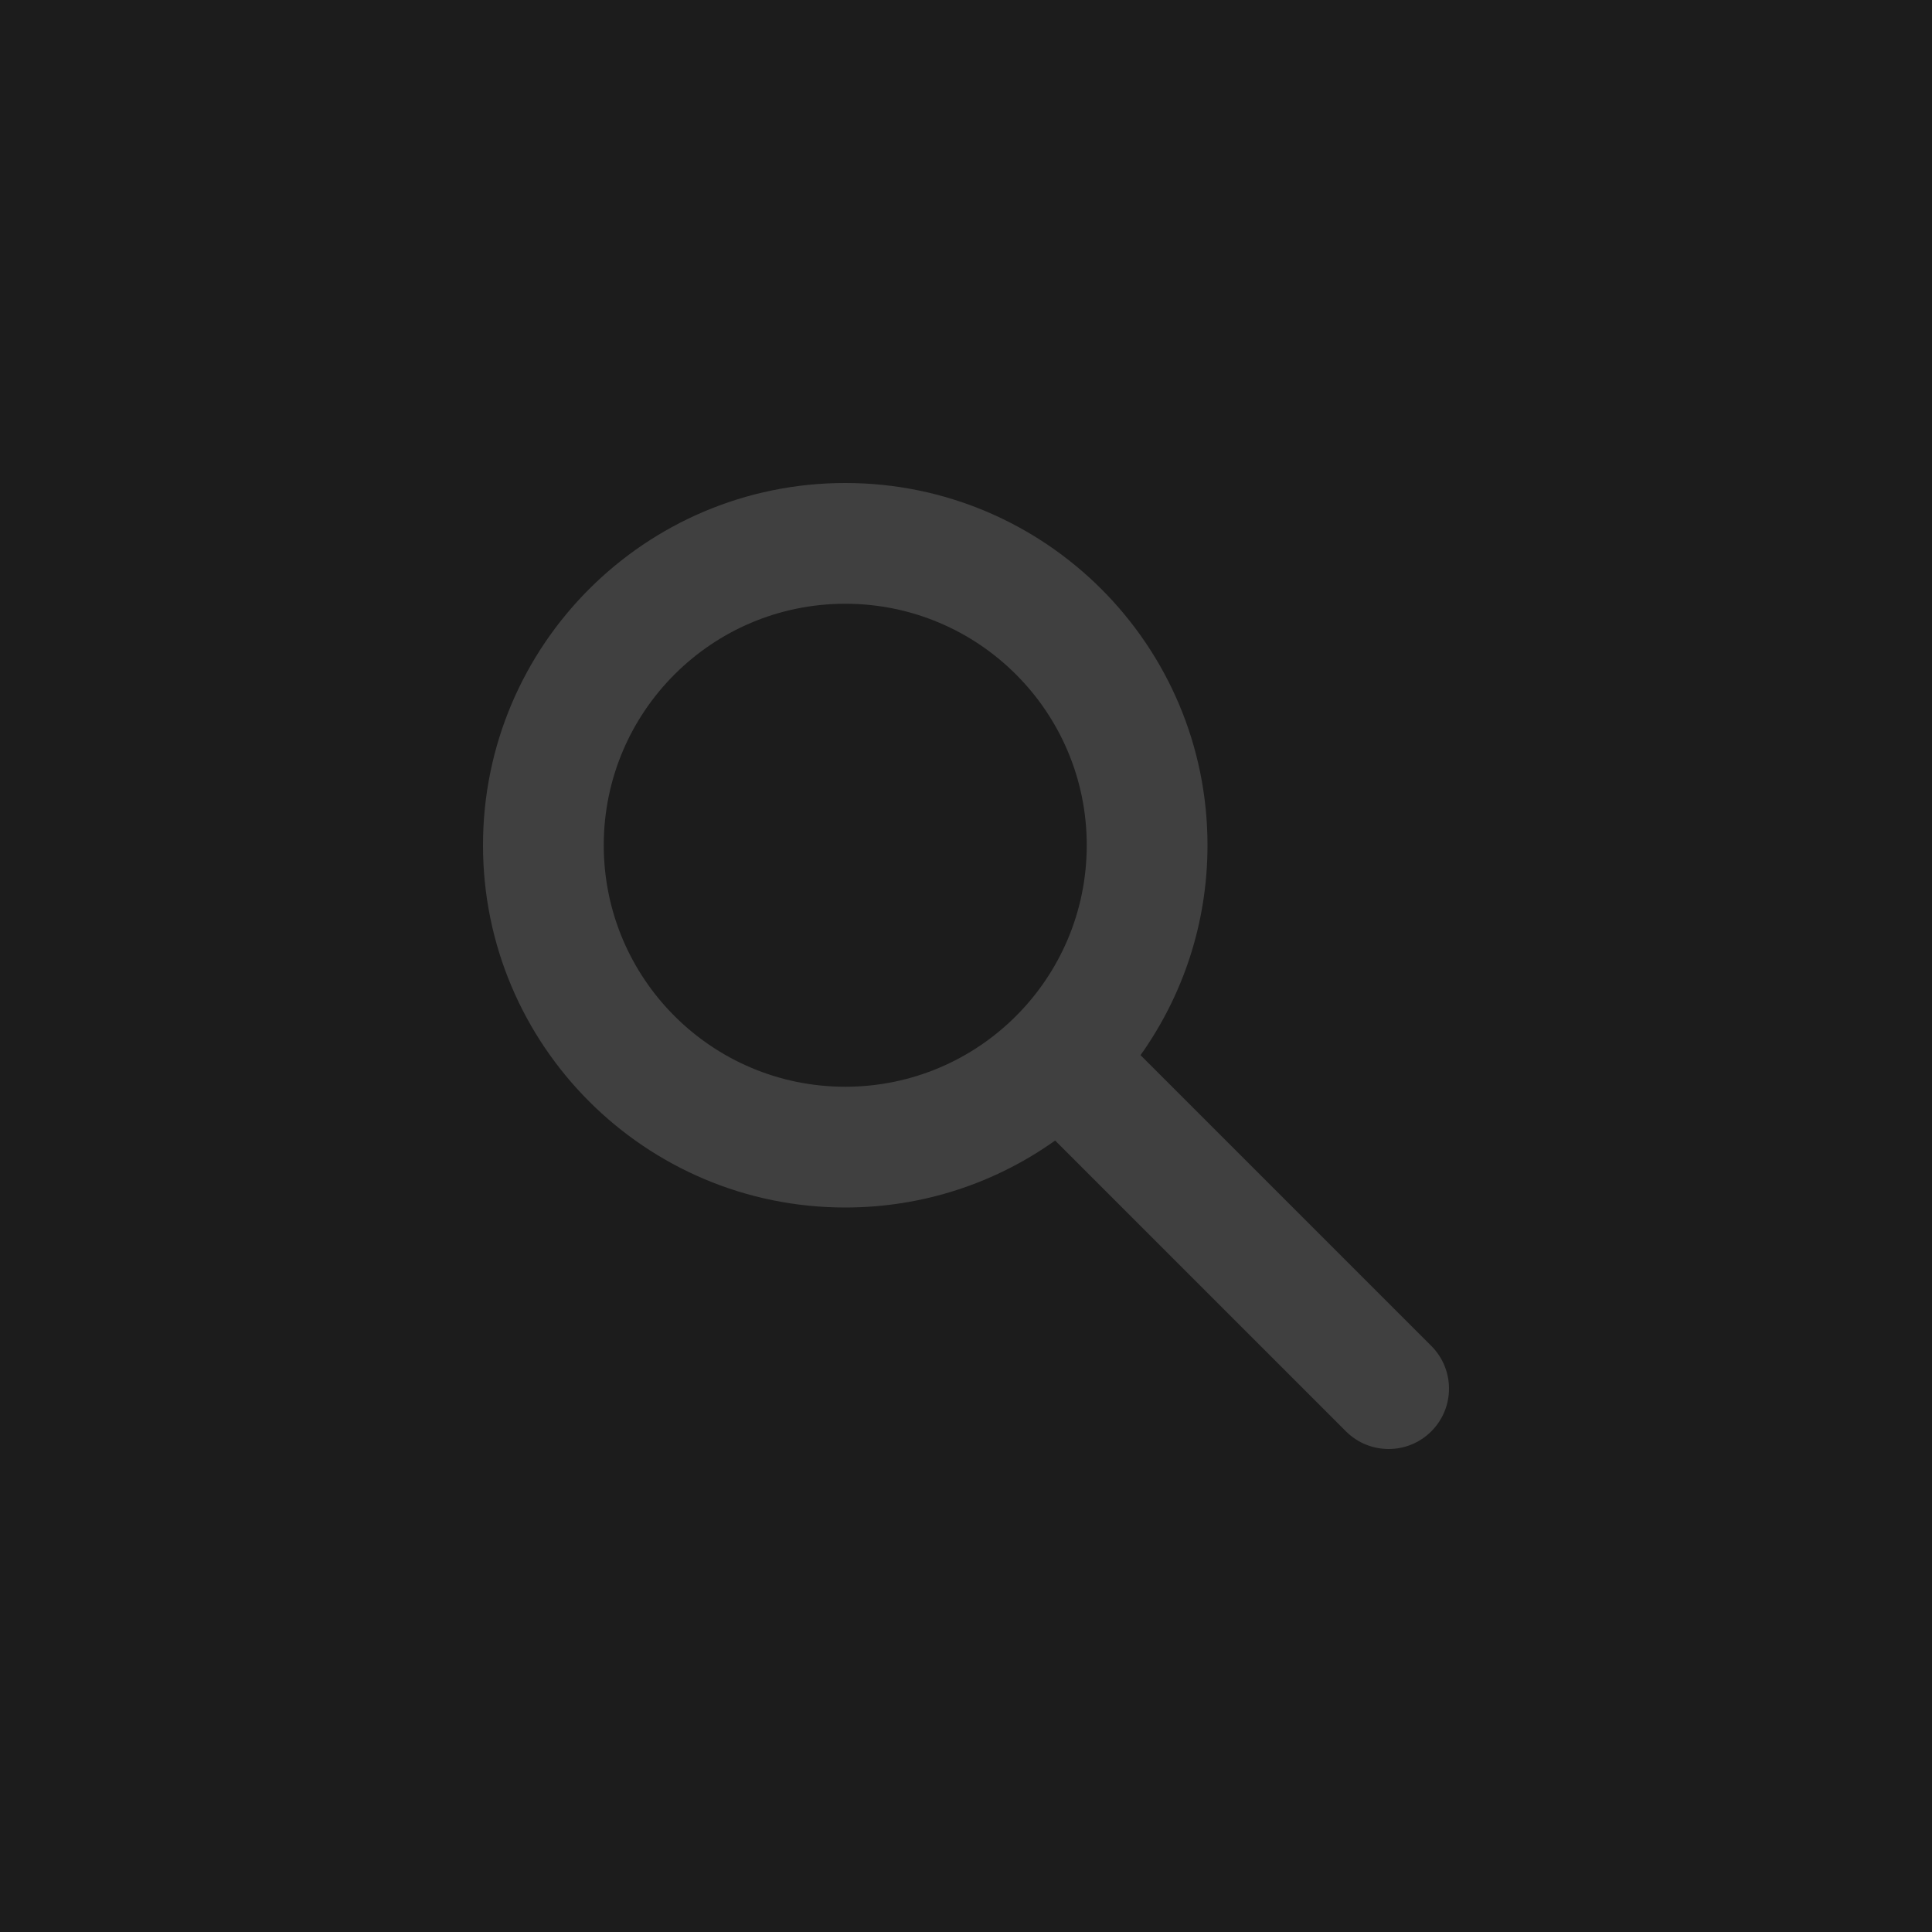
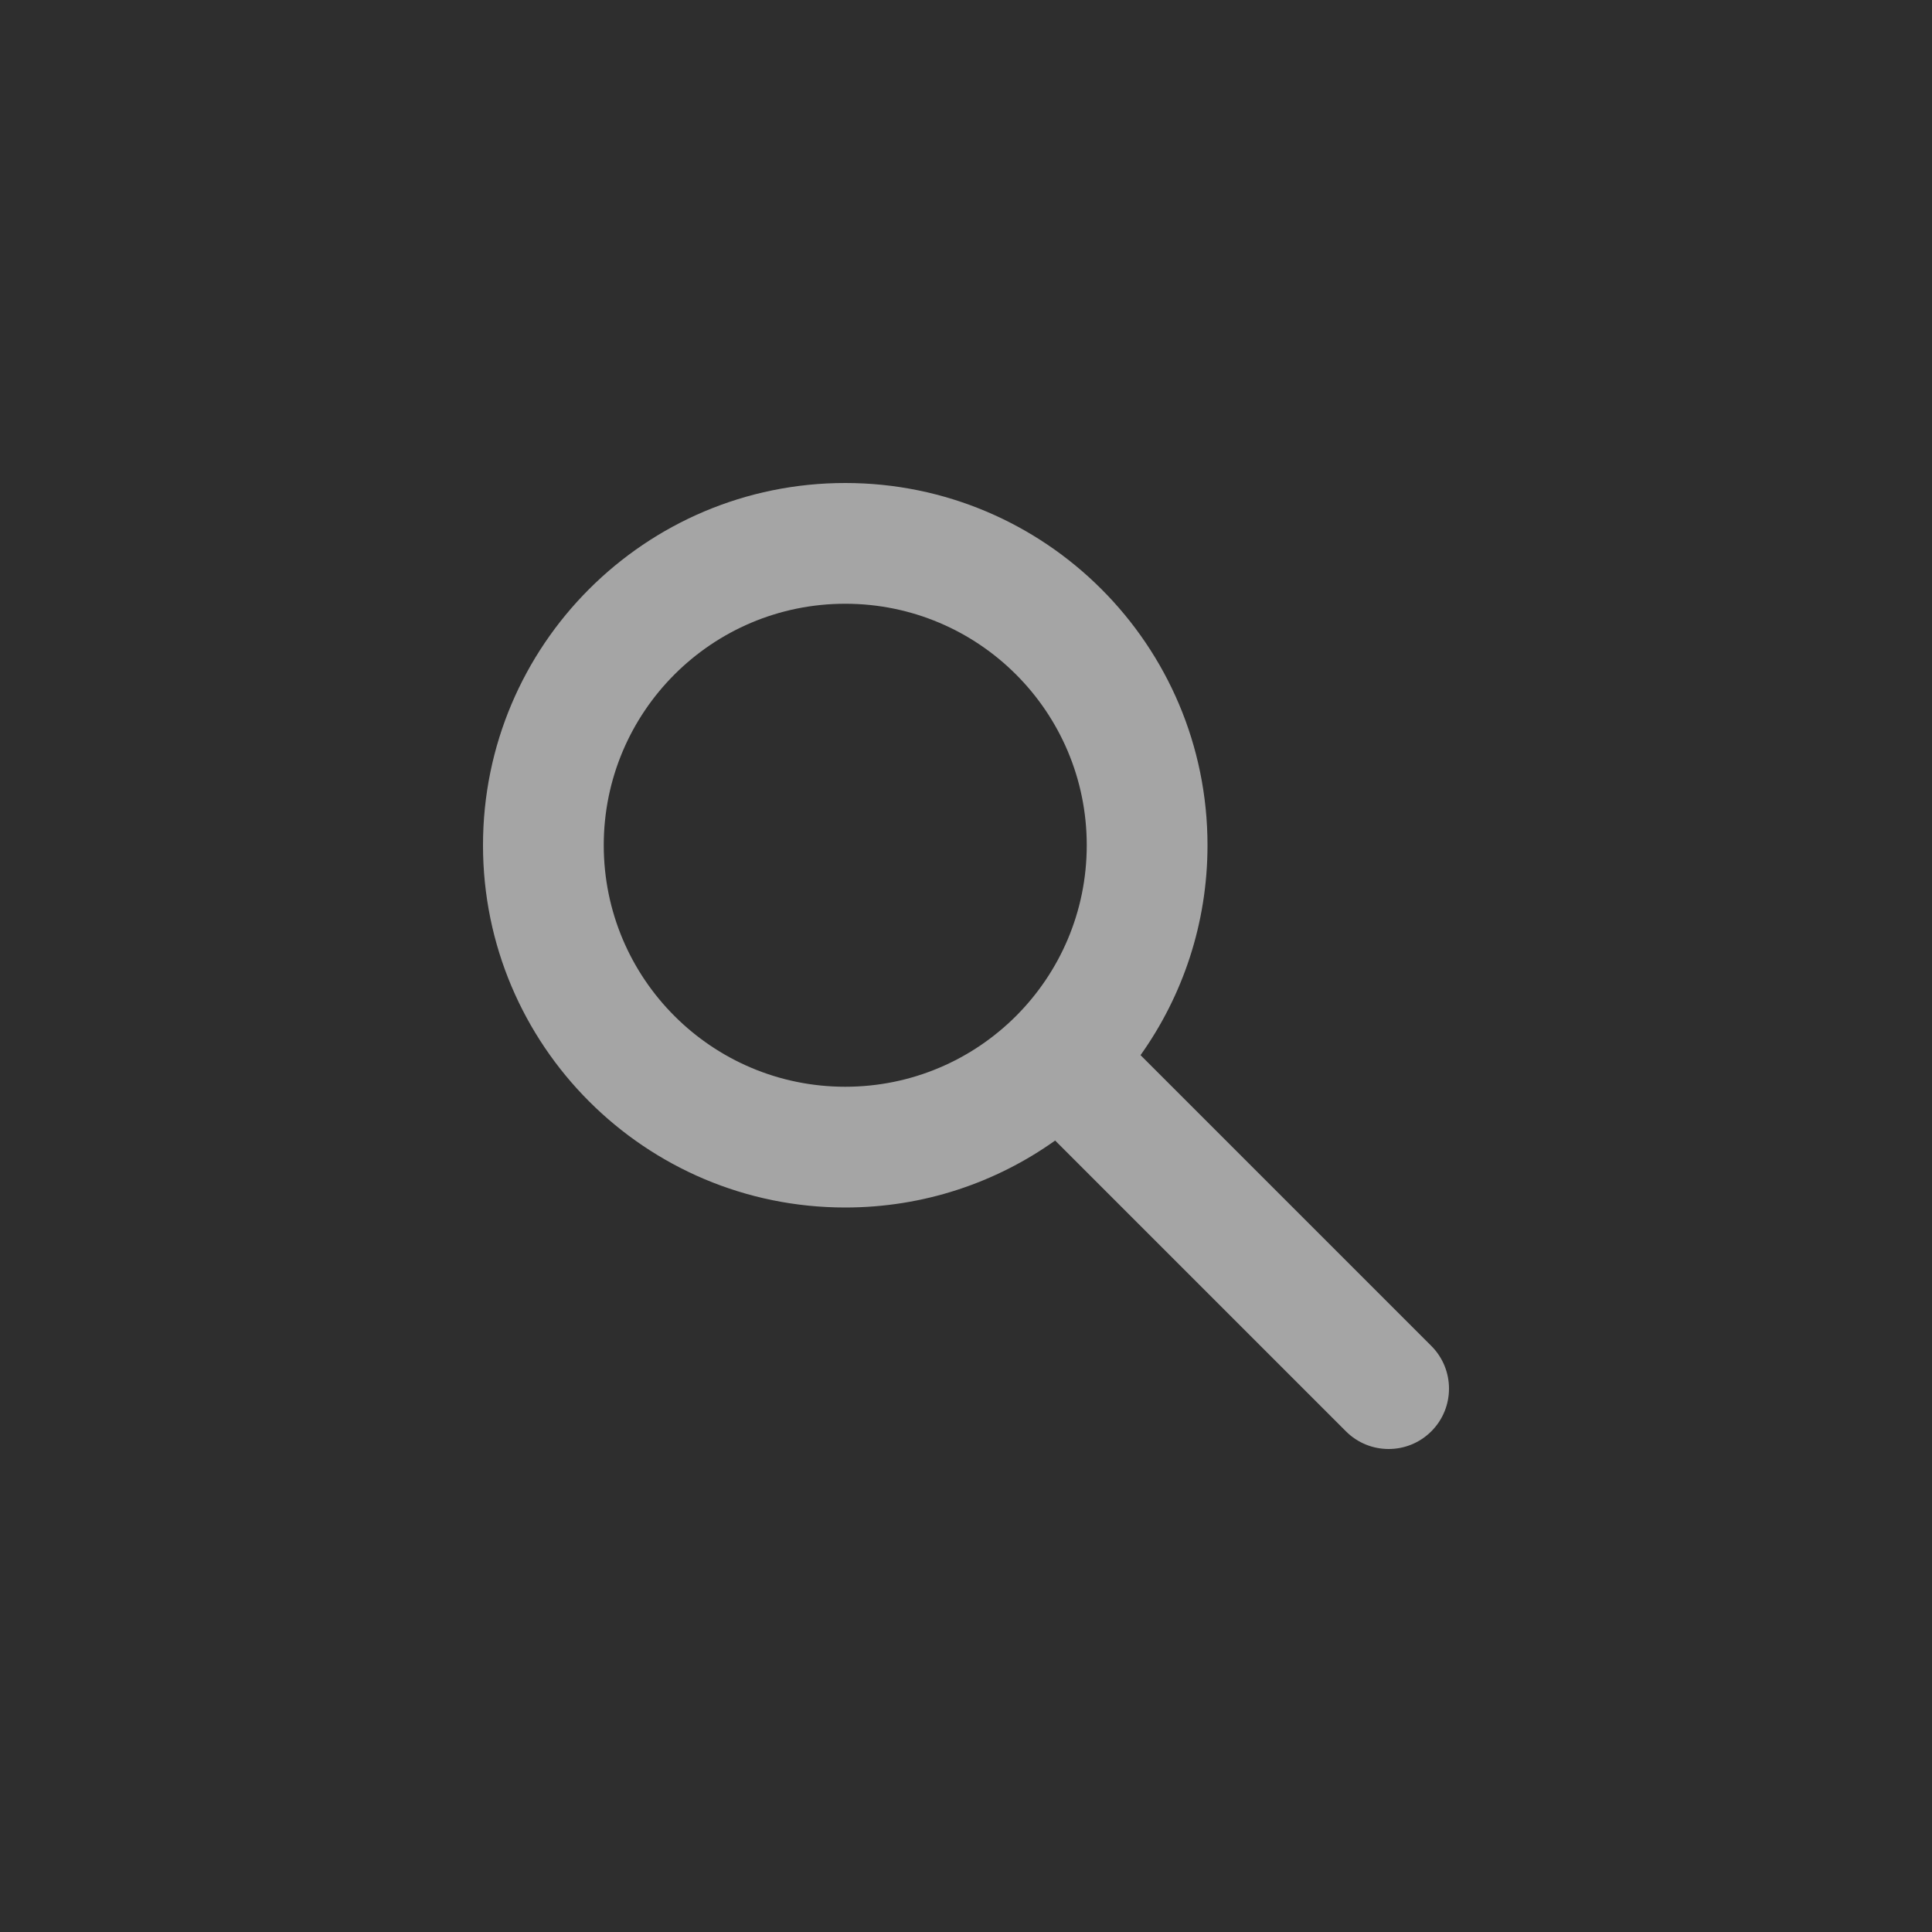
- <svg xmlns="http://www.w3.org/2000/svg" width="40" height="40" viewBox="0 0 100 100" fill="none">
-   <rect width="100" height="100" fill="#1C1C1C" />
-   <path fill-rule="evenodd" clip-rule="evenodd" d="M43.75 31.25C36.846 31.25 31.25 36.846 31.25 43.75C31.25 50.654 36.846 56.25 43.75 56.25C50.654 56.25 56.25 50.654 56.25 43.75C56.25 36.846 50.654 31.25 43.75 31.25ZM25 43.75C25 33.395 33.395 25 43.75 25C54.105 25 62.5 33.395 62.5 43.75C62.5 47.8 61.216 51.549 59.034 54.614L74.085 69.665C75.305 70.886 75.305 72.864 74.085 74.085C72.864 75.305 70.886 75.305 69.665 74.085L54.614 59.034C51.549 61.216 47.8 62.5 43.75 62.5C33.395 62.5 25 54.105 25 43.75Z" fill="#404040" />
+ <svg xmlns="http://www.w3.org/2000/svg" width="44" height="44" viewBox="0 0 100 100" fill="none">
+   <rect width="100" height="110" fill="#2e2e2e" />
+   <path fill-rule="evenodd" clip-rule="evenodd" d="M43.75 31.25C36.846 31.25 31.25 36.846 31.25 43.75C31.25 50.654 36.846 56.25 43.75 56.25C50.654 56.25 56.25 50.654 56.25 43.75C56.25 36.846 50.654 31.25 43.75 31.25ZM25 43.75C25 33.395 33.395 25 43.75 25C54.105 25 62.5 33.395 62.5 43.75C62.5 47.8 61.216 51.549 59.034 54.614L74.085 69.665C75.305 70.886 75.305 72.864 74.085 74.085C72.864 75.305 70.886 75.305 69.665 74.085L54.614 59.034C51.549 61.216 47.8 62.5 43.75 62.5C33.395 62.5 25 54.105 25 43.75Z" fill="#a5a5a5" />
</svg>
